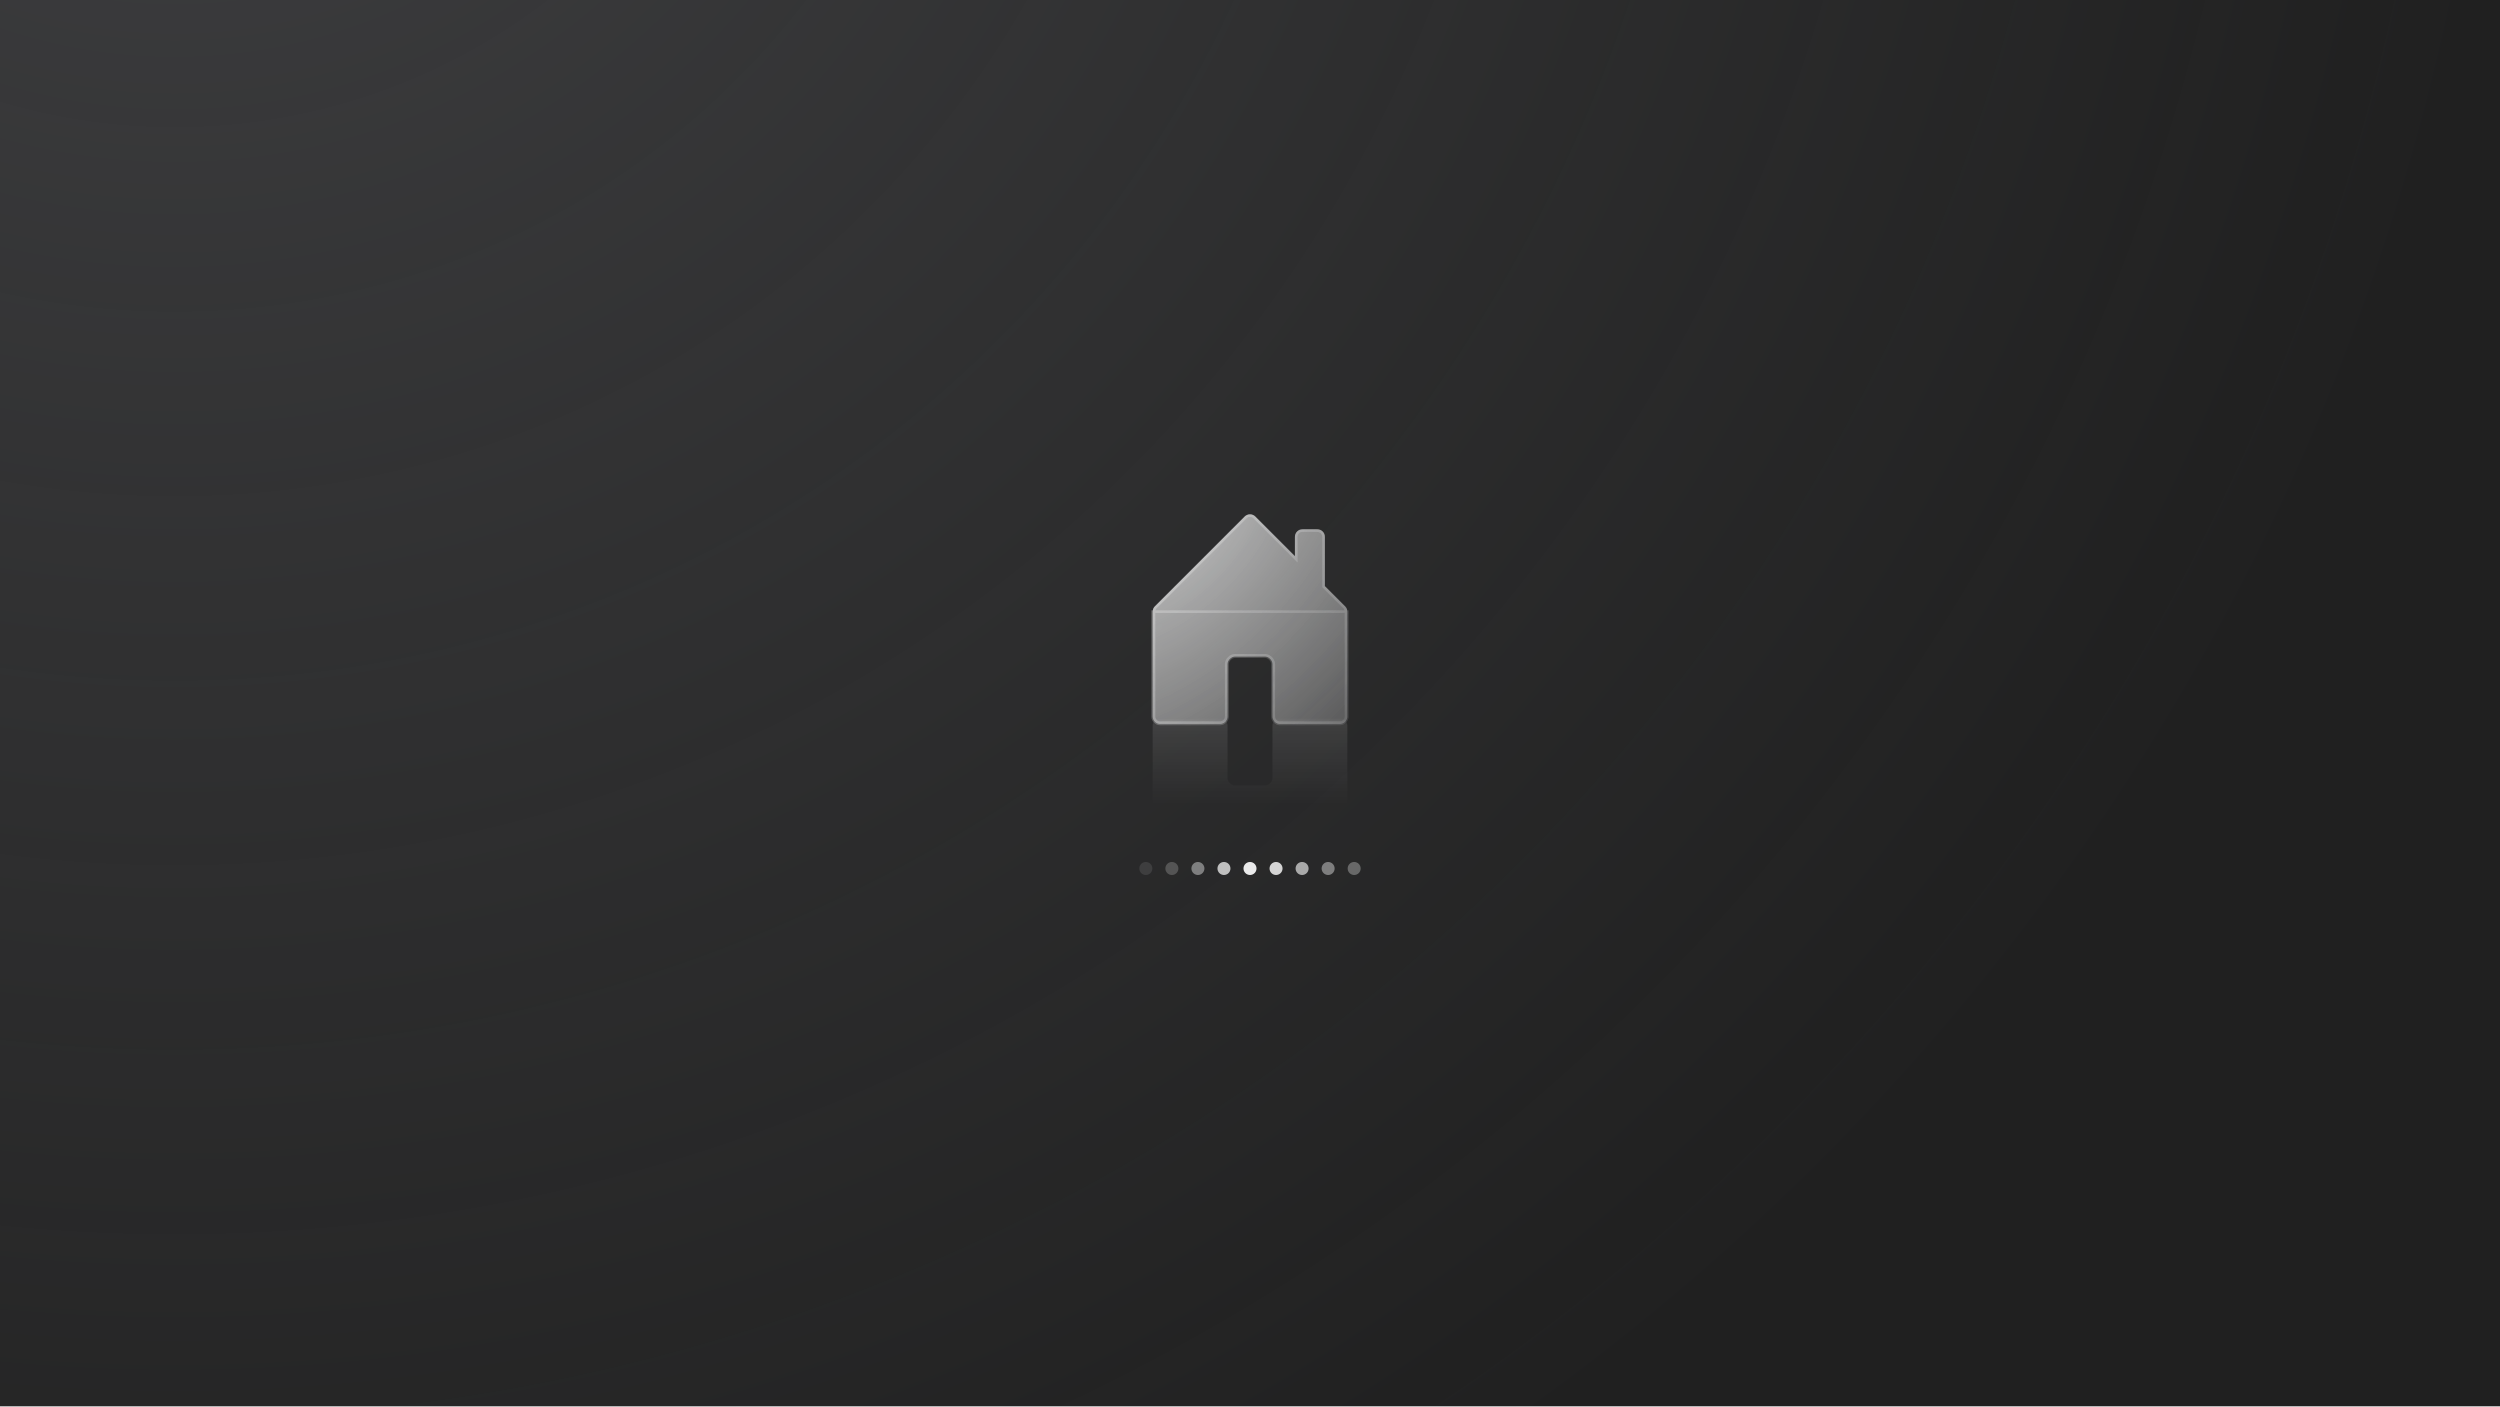
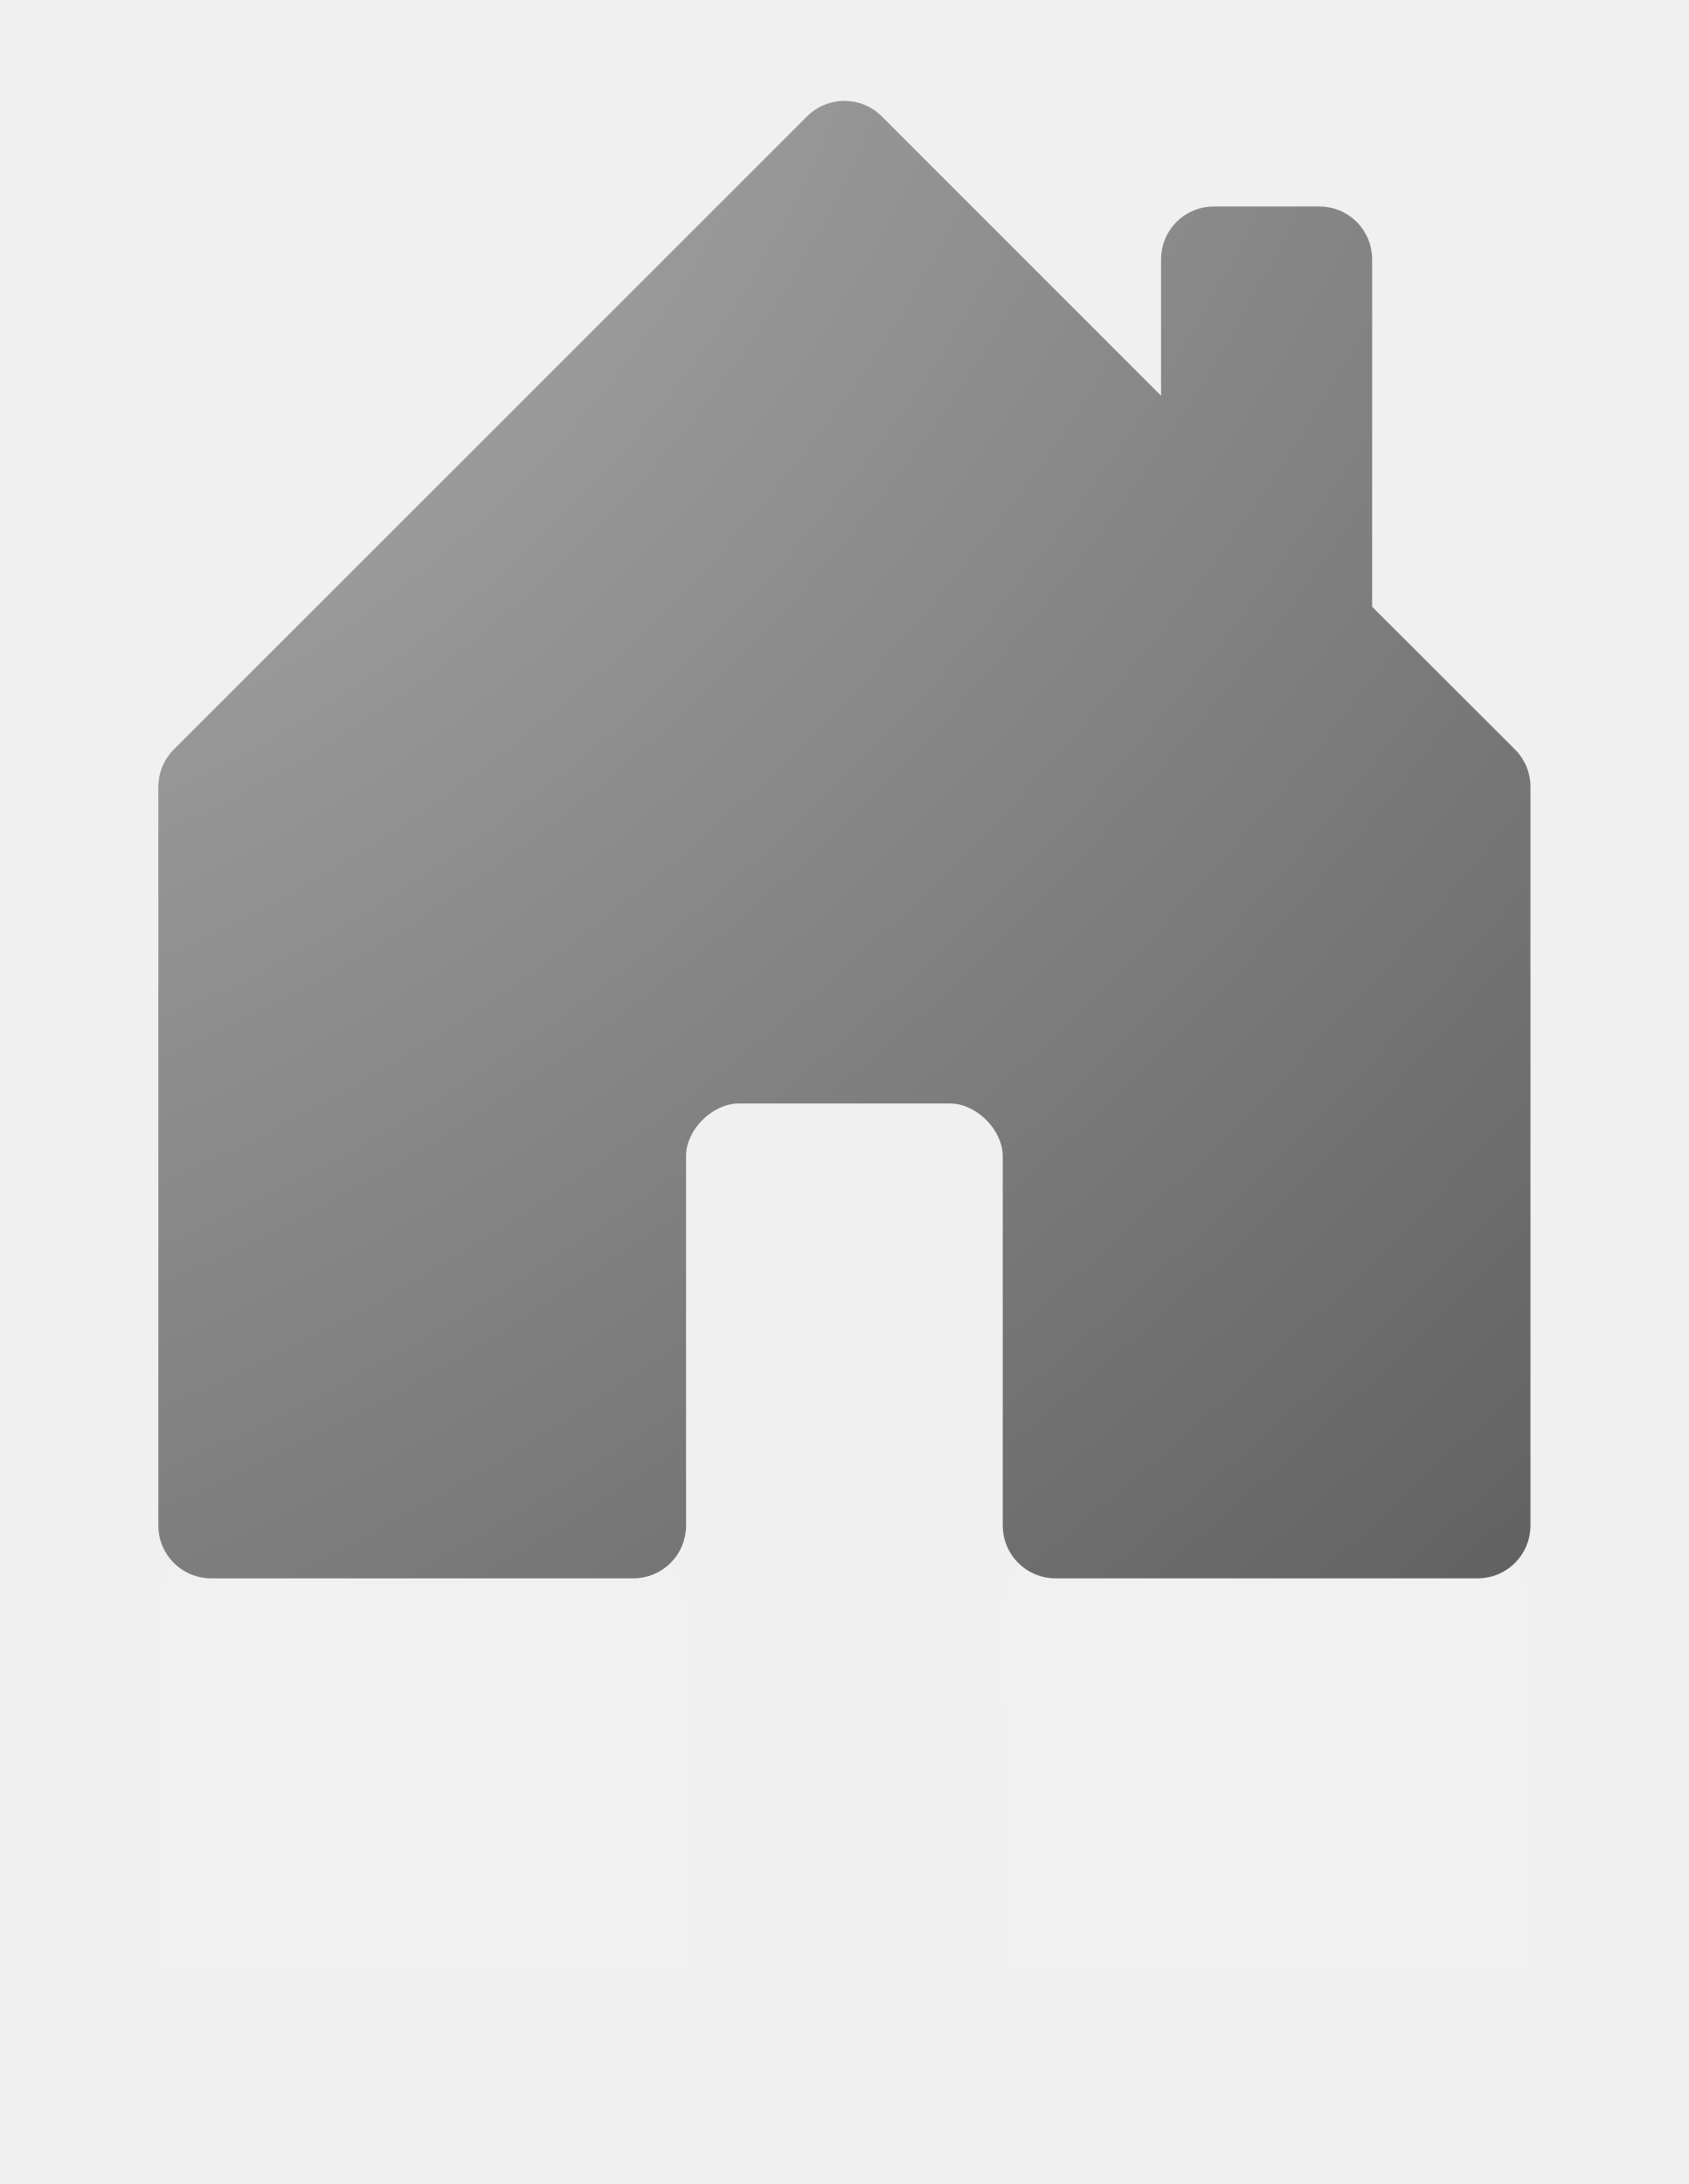
- <svg xmlns="http://www.w3.org/2000/svg" width="1920" height="1080" viewBox="0 0 1920 1080" fill="none">
-   <g clip-path="url(#clip0_1603_1827)">
-     <rect width="1920" height="1080" fill="#202020" />
-     <rect width="1920" height="1080" fill="url(#paint0_radial_1603_1827)" fill-opacity="0.4" />
-     <g clip-path="url(#clip1_1603_1827)">
-       <g filter="url(#filter0_b_1603_1827)">
-         <path d="M942.75 550.25V509.943C942.75 507.125 945.625 504.25 948.5 504.25H971.5C974.375 504.25 977.25 507.125 977.25 510V550.25C977.25 551.775 977.856 553.238 978.934 554.316C980.012 555.394 981.475 556 983 556H1029C1030.52 556 1031.99 555.394 1033.07 554.316C1034.14 553.238 1034.75 551.775 1034.75 550.25V469.75C1034.75 468.994 1034.6 468.246 1034.32 467.547C1034.03 466.849 1033.6 466.214 1033.07 465.679L1017.5 450.12V412.25C1017.5 410.725 1016.89 409.262 1015.82 408.184C1014.74 407.106 1013.27 406.5 1011.75 406.5H1000.25C998.725 406.5 997.262 407.106 996.184 408.184C995.106 409.262 994.5 410.725 994.5 412.25V427.12L964.071 396.679C963.537 396.144 962.902 395.719 962.204 395.429C961.505 395.139 960.756 394.99 960 394.99C959.244 394.99 958.495 395.139 957.796 395.429C957.098 395.719 956.463 396.144 955.929 396.679L886.929 465.679C886.395 466.214 885.972 466.849 885.684 467.547C885.396 468.246 885.249 468.994 885.25 469.75V550.25C885.25 551.775 885.856 553.238 886.934 554.316C888.012 555.394 889.475 556 891 556H937C938.525 556 939.988 555.394 941.066 554.316C942.144 553.238 942.75 551.775 942.75 550.25Z" fill="url(#paint1_radial_1603_1827)" />
-         <path d="M1033.75 469.748V469.75V550.25C1033.75 551.51 1033.25 552.718 1032.36 553.609C1031.47 554.5 1030.26 555 1029 555H983C981.74 555 980.532 554.5 979.641 553.609C978.75 552.718 978.25 551.51 978.25 550.25V510C978.25 508.237 977.379 506.558 976.16 505.34C974.942 504.121 973.263 503.25 971.5 503.25H948.5C946.738 503.25 945.06 504.121 943.842 505.33C942.626 506.539 941.75 508.204 941.75 509.943V550.25C941.75 551.51 941.25 552.718 940.359 553.609C939.468 554.5 938.26 555 937 555H891C889.74 555 888.532 554.5 887.641 553.609C886.75 552.718 886.25 551.51 886.25 550.25L886.25 469.75L886.25 469.748C886.249 469.124 886.371 468.506 886.609 467.929C886.847 467.352 887.196 466.827 887.637 466.385L956.636 397.386L956.637 397.385C957.078 396.943 957.602 396.592 958.179 396.352C958.757 396.113 959.375 395.99 960 395.99C960.625 395.99 961.243 396.113 961.821 396.352C962.398 396.592 962.922 396.943 963.363 397.385L963.364 397.386L993.793 427.826L995.5 429.534V427.12V412.25C995.5 410.99 996 409.782 996.891 408.891C997.782 408 998.99 407.5 1000.25 407.5H1011.75C1013.01 407.5 1014.22 408 1015.11 408.891C1016 409.782 1016.5 410.99 1016.5 412.25V450.12V450.534L1016.79 450.827L1032.36 466.385C1032.36 466.385 1032.36 466.385 1032.36 466.385C1032.8 466.827 1033.15 467.352 1033.39 467.929L1034.32 467.547L1033.39 467.929C1033.63 468.506 1033.75 469.124 1033.75 469.748ZM1034.75 550.25V469.75H885.25V550.25C885.25 551.775 885.856 553.238 886.934 554.316C888.012 555.394 889.475 556 891 556H937C938.525 556 939.988 555.394 941.066 554.316C942.144 553.238 942.75 551.775 942.75 550.25V509.943C942.75 507.125 945.625 504.25 948.5 504.25H971.5C974.375 504.25 977.25 507.125 977.25 510V550.25C977.25 551.775 977.856 553.238 978.934 554.316C980.012 555.394 981.475 556 983 556H1029C1030.52 556 1031.99 555.394 1033.07 554.316C1034.14 553.238 1034.75 551.775 1034.75 550.25Z" stroke="url(#paint2_radial_1603_1827)" stroke-opacity="0.08" stroke-width="2" />
-         <path d="M1033.75 469.748V469.75V550.25C1033.75 551.51 1033.25 552.718 1032.36 553.609C1031.47 554.5 1030.26 555 1029 555H983C981.74 555 980.532 554.5 979.641 553.609C978.75 552.718 978.25 551.51 978.25 550.25V510C978.25 508.237 977.379 506.558 976.16 505.34C974.942 504.121 973.263 503.25 971.5 503.25H948.5C946.738 503.25 945.06 504.121 943.842 505.33C942.626 506.539 941.75 508.204 941.75 509.943V550.25C941.75 551.51 941.25 552.718 940.359 553.609C939.468 554.5 938.26 555 937 555H891C889.74 555 888.532 554.5 887.641 553.609C886.75 552.718 886.25 551.51 886.25 550.25L886.25 469.75L886.25 469.748C886.249 469.124 886.371 468.506 886.609 467.929C886.847 467.352 887.196 466.827 887.637 466.385L956.636 397.386L956.637 397.385C957.078 396.943 957.602 396.592 958.179 396.352C958.757 396.113 959.375 395.99 960 395.99C960.625 395.99 961.243 396.113 961.821 396.352C962.398 396.592 962.922 396.943 963.363 397.385L963.364 397.386L993.793 427.826L995.5 429.534V427.12V412.25C995.5 410.99 996 409.782 996.891 408.891C997.782 408 998.99 407.5 1000.25 407.5H1011.75C1013.01 407.5 1014.22 408 1015.11 408.891C1016 409.782 1016.5 410.99 1016.5 412.25V450.12V450.534L1016.79 450.827L1032.36 466.385C1032.36 466.385 1032.36 466.385 1032.36 466.385C1032.8 466.827 1033.15 467.352 1033.39 467.929L1034.32 467.547L1033.39 467.929C1033.63 468.506 1033.75 469.124 1033.75 469.748ZM1034.75 550.25V469.75H885.25V550.25C885.25 551.775 885.856 553.238 886.934 554.316C888.012 555.394 889.475 556 891 556H937C938.525 556 939.988 555.394 941.066 554.316C942.144 553.238 942.75 551.775 942.75 550.25V509.943C942.75 507.125 945.625 504.25 948.5 504.25H971.5C974.375 504.25 977.25 507.125 977.25 510V550.25C977.25 551.775 977.856 553.238 978.934 554.316C980.012 555.394 981.475 556 983 556H1029C1030.52 556 1031.99 555.394 1033.07 554.316C1034.14 553.238 1034.75 551.775 1034.75 550.25Z" stroke="url(#paint3_radial_1603_1827)" stroke-opacity="0.08" stroke-width="2" />
-         <path d="M1033.75 469.748V469.75V550.25C1033.75 551.51 1033.25 552.718 1032.36 553.609C1031.47 554.5 1030.26 555 1029 555H983C981.74 555 980.532 554.5 979.641 553.609C978.75 552.718 978.25 551.51 978.25 550.25V510C978.25 508.237 977.379 506.558 976.16 505.34C974.942 504.121 973.263 503.25 971.5 503.25H948.5C946.738 503.25 945.06 504.121 943.842 505.33C942.626 506.539 941.75 508.204 941.75 509.943V550.25C941.75 551.51 941.25 552.718 940.359 553.609C939.468 554.5 938.26 555 937 555H891C889.74 555 888.532 554.5 887.641 553.609C886.75 552.718 886.25 551.51 886.25 550.25L886.25 469.75L886.25 469.748C886.249 469.124 886.371 468.506 886.609 467.929C886.847 467.352 887.196 466.827 887.637 466.385L956.636 397.386L956.637 397.385C957.078 396.943 957.602 396.592 958.179 396.352C958.757 396.113 959.375 395.99 960 395.99C960.625 395.99 961.243 396.113 961.821 396.352C962.398 396.592 962.922 396.943 963.363 397.385L963.364 397.386L993.793 427.826L995.5 429.534V427.12V412.25C995.5 410.99 996 409.782 996.891 408.891C997.782 408 998.99 407.5 1000.25 407.5H1011.75C1013.01 407.5 1014.22 408 1015.11 408.891C1016 409.782 1016.5 410.99 1016.5 412.25V450.12V450.534L1016.79 450.827L1032.36 466.385C1032.36 466.385 1032.36 466.385 1032.36 466.385C1032.8 466.827 1033.15 467.352 1033.39 467.929L1034.32 467.547L1033.39 467.929C1033.63 468.506 1033.75 469.124 1033.75 469.748ZM1034.75 550.25V469.75H885.25V550.25C885.25 551.775 885.856 553.238 886.934 554.316C888.012 555.394 889.475 556 891 556H937C938.525 556 939.988 555.394 941.066 554.316C942.144 553.238 942.75 551.775 942.75 550.25V509.943C942.75 507.125 945.625 504.25 948.5 504.25H971.5C974.375 504.25 977.25 507.125 977.25 510V550.25C977.25 551.775 977.856 553.238 978.934 554.316C980.012 555.394 981.475 556 983 556H1029C1030.52 556 1031.99 555.394 1033.07 554.316C1034.14 553.238 1034.75 551.775 1034.75 550.25Z" stroke="url(#paint4_linear_1603_1827)" stroke-opacity="0.4" stroke-width="2" />
-       </g>
-       <g clip-path="url(#clip2_1603_1827)">
-         <path d="M942.75 557.25V597.557C942.75 600.375 945.625 603.25 948.5 603.25H971.5C974.375 603.25 977.25 600.375 977.25 597.5V557.25C977.25 555.725 977.856 554.262 978.934 553.184C980.012 552.106 981.475 551.5 983 551.5H1029C1030.52 551.5 1031.99 552.106 1033.07 553.184C1034.14 554.262 1034.75 555.725 1034.75 557.25V637.75C1034.75 638.506 1034.6 639.254 1034.32 639.953C1034.03 640.651 1033.6 641.286 1033.07 641.821L1017.5 657.38V695.25C1017.5 696.775 1016.89 698.238 1015.82 699.316C1014.74 700.394 1013.27 701 1011.75 701H1000.25C998.725 701 997.262 700.394 996.184 699.316C995.106 698.238 994.5 696.775 994.5 695.25V680.38L964.071 710.821C963.537 711.356 962.902 711.781 962.204 712.071C961.505 712.361 960.756 712.51 960 712.51C959.244 712.51 958.495 712.361 957.796 712.071C957.098 711.781 956.463 711.356 955.929 710.821L886.929 641.821C886.395 641.286 885.972 640.651 885.684 639.953C885.396 639.254 885.249 638.506 885.25 637.75V557.25C885.25 555.725 885.856 554.262 886.934 553.184C888.012 552.106 889.475 551.5 891 551.5H937C938.525 551.5 939.988 552.106 941.066 553.184C942.144 554.262 942.75 555.725 942.75 557.25Z" fill="url(#paint5_linear_1603_1827)" />
-       </g>
-     </g>
-     <circle opacity="0.1" cx="880" cy="667" r="5" fill="white" />
-     <circle opacity="0.2" cx="900" cy="667" r="5" fill="white" />
-     <circle opacity="0.4" cx="920" cy="667" r="5" fill="white" />
-     <circle opacity="0.7" cx="940" cy="667" r="5" fill="white" />
-     <circle opacity="0.9" cx="960" cy="667" r="5" fill="white" />
-     <circle opacity="0.8" cx="980" cy="667" r="5" fill="white" />
-     <circle opacity="0.6" cx="1000" cy="667" r="5" fill="white" />
-     <circle opacity="0.4" cx="1020" cy="667" r="5" fill="white" />
-     <circle opacity="0.3" cx="1040" cy="667" r="5" fill="white" />
+ <svg xmlns="http://www.w3.org/2000/svg" width="184" height="238" viewBox="0 0 184 238" fill="none">
+   <g clip-path="url(#clip0_1776_1056)">
+     <path d="M74.75 174.75V215.057C74.75 217.875 77.625 220.75 80.5 220.75H103.5C106.375 220.75 109.25 217.875 109.25 215V174.75C109.25 173.225 109.856 171.762 110.934 170.684C112.012 169.606 113.475 169 115 169H161C162.525 169 163.988 169.606 165.066 170.684C166.144 171.762 166.75 173.225 166.75 174.75V255.25C166.751 256.006 166.604 256.754 166.316 257.453C166.028 258.151 165.605 258.786 165.071 259.321L149.5 274.88V312.75C149.5 314.275 148.894 315.738 147.816 316.816C146.738 317.894 145.275 318.5 143.75 318.5H132.25C130.725 318.5 129.262 317.894 128.184 316.816C127.106 315.738 126.5 314.275 126.5 312.75V297.88L96.071 328.321C95.537 328.856 94.902 329.281 94.204 329.571C93.505 329.861 92.756 330.01 92 330.01C91.244 330.01 90.495 329.861 89.796 329.571C89.098 329.281 88.463 328.856 87.929 328.321L18.929 259.321C18.395 258.786 17.972 258.151 17.684 257.453C17.396 256.754 17.249 256.006 17.25 255.25V174.75C17.25 173.225 17.856 171.762 18.934 170.684C20.012 169.606 21.475 169 23 169H69C70.525 169 71.987 169.606 73.066 170.684C74.144 171.762 74.75 173.225 74.75 174.75Z" fill="url(#paint0_linear_1776_1056)" />
+     <path d="M74.75 166.25V125.943C74.75 123.125 77.625 120.25 80.5 120.25H103.5C106.375 120.25 109.25 123.125 109.25 126V166.25C109.25 167.775 109.856 169.238 110.934 170.316C112.012 171.394 113.475 172 115 172H161C162.525 172 163.988 171.394 165.066 170.316C166.144 169.238 166.75 167.775 166.75 166.25V85.75C166.751 84.994 166.604 84.246 166.316 83.547C166.028 82.849 165.605 82.214 165.071 81.679L149.5 66.12V28.25C149.5 26.725 148.894 25.262 147.816 24.184C146.738 23.106 145.275 22.5 143.75 22.5H132.25C130.725 22.5 129.262 23.106 128.184 24.184C127.106 25.262 126.5 26.725 126.5 28.25V43.12L96.071 12.679C95.537 12.143 94.902 11.719 94.204 11.429C93.505 11.139 92.756 10.99 92 10.99C91.244 10.99 90.495 11.139 89.796 11.429C89.098 11.719 88.463 12.143 87.929 12.679L18.929 81.679C18.395 82.214 17.972 82.849 17.684 83.547C17.396 84.246 17.249 84.994 17.25 85.75V166.25C17.25 167.775 17.856 169.238 18.934 170.316C20.012 171.394 21.475 172 23 172H69C70.525 172 71.987 171.394 73.066 170.316C74.144 169.238 74.75 167.775 74.75 166.25Z" fill="url(#paint1_radial_1776_1056)" />
  </g>
  <defs>
-     <filter id="filter0_b_1603_1827" x="845.25" y="354.99" width="229.5" height="241.01" filterUnits="userSpaceOnUse" color-interpolation-filters="sRGB">
-       <feFlood flood-opacity="0" result="BackgroundImageFix" />
-       <feGaussianBlur in="BackgroundImage" stdDeviation="20" />
-       <feComposite in2="SourceAlpha" operator="in" result="effect1_backgroundBlur_1603_1827" />
-       <feBlend mode="normal" in="SourceGraphic" in2="effect1_backgroundBlur_1603_1827" result="shape" />
-     </filter>
-     <radialGradient id="paint0_radial_1603_1827" cx="0" cy="0" r="1" gradientUnits="userSpaceOnUse" gradientTransform="translate(123.5 -390) rotate(69.1629) scale(1837.16 1837.16)">
-       <stop stop-color="#6F7075" />
-       <stop offset="1" stop-color="#6F7075" stop-opacity="0" />
-     </radialGradient>
-     <radialGradient id="paint1_radial_1603_1827" cx="0" cy="0" r="1" gradientUnits="userSpaceOnUse" gradientTransform="translate(886.595 399.78) rotate(46.1985) scale(210.733 336.918)">
-       <stop stop-color="white" stop-opacity="0.72" />
-       <stop offset="1" stop-color="white" stop-opacity="0.24" />
-     </radialGradient>
-     <radialGradient id="paint2_radial_1603_1827" cx="0" cy="0" r="1" gradientUnits="userSpaceOnUse" gradientTransform="translate(886.595 399.78) rotate(46.1985) scale(210.733 336.918)">
-       <stop stop-color="#E5E6E8" stop-opacity="0" />
-       <stop offset="1" stop-color="#E5E6E8" />
-     </radialGradient>
-     <radialGradient id="paint3_radial_1603_1827" cx="0" cy="0" r="1" gradientUnits="userSpaceOnUse" gradientTransform="translate(887.307 551.077) rotate(-46.1879) scale(209.664 334.865)">
-       <stop stop-color="#E5E6E8" stop-opacity="0" />
-       <stop offset="1" stop-color="#E5E6E8" />
-     </radialGradient>
-     <linearGradient id="paint4_linear_1603_1827" x1="888.019" y1="399.381" x2="1065.24" y2="474.562" gradientUnits="userSpaceOnUse">
-       <stop stop-color="white" stop-opacity="0.7" />
-       <stop offset="1" stop-color="white" stop-opacity="0" />
-     </linearGradient>
-     <linearGradient id="paint5_linear_1603_1827" x1="960" y1="648.032" x2="960" y2="551.5" gradientUnits="userSpaceOnUse">
+     <linearGradient id="paint0_linear_1776_1056" x1="92" y1="265.532" x2="92" y2="169" gradientUnits="userSpaceOnUse">
      <stop offset="0.31" stop-color="white" stop-opacity="0" />
      <stop offset="0.949" stop-color="white" stop-opacity="0.1" />
      <stop offset="1" stop-color="white" stop-opacity="0" />
    </linearGradient>
-     <clipPath id="clip0_1603_1827">
-       <rect width="1920" height="1080" fill="white" />
-     </clipPath>
-     <clipPath id="clip1_1603_1827">
-       <rect width="184" height="238" fill="white" transform="translate(868 384)" />
-     </clipPath>
-     <clipPath id="clip2_1603_1827">
-       <rect width="184" height="184" fill="white" transform="translate(868 552)" />
+     <radialGradient id="paint1_radial_1776_1056" cx="0" cy="0" r="1" gradientUnits="userSpaceOnUse" gradientTransform="translate(18.5947 15.7802) rotate(46.1985) scale(210.733 336.918)">
+       <stop stop-color="#AAAAAA" />
+       <stop offset="1" stop-color="#626262" />
+     </radialGradient>
+     <clipPath id="clip0_1776_1056">
+       <rect width="184" height="238" fill="white" />
    </clipPath>
  </defs>
</svg>
